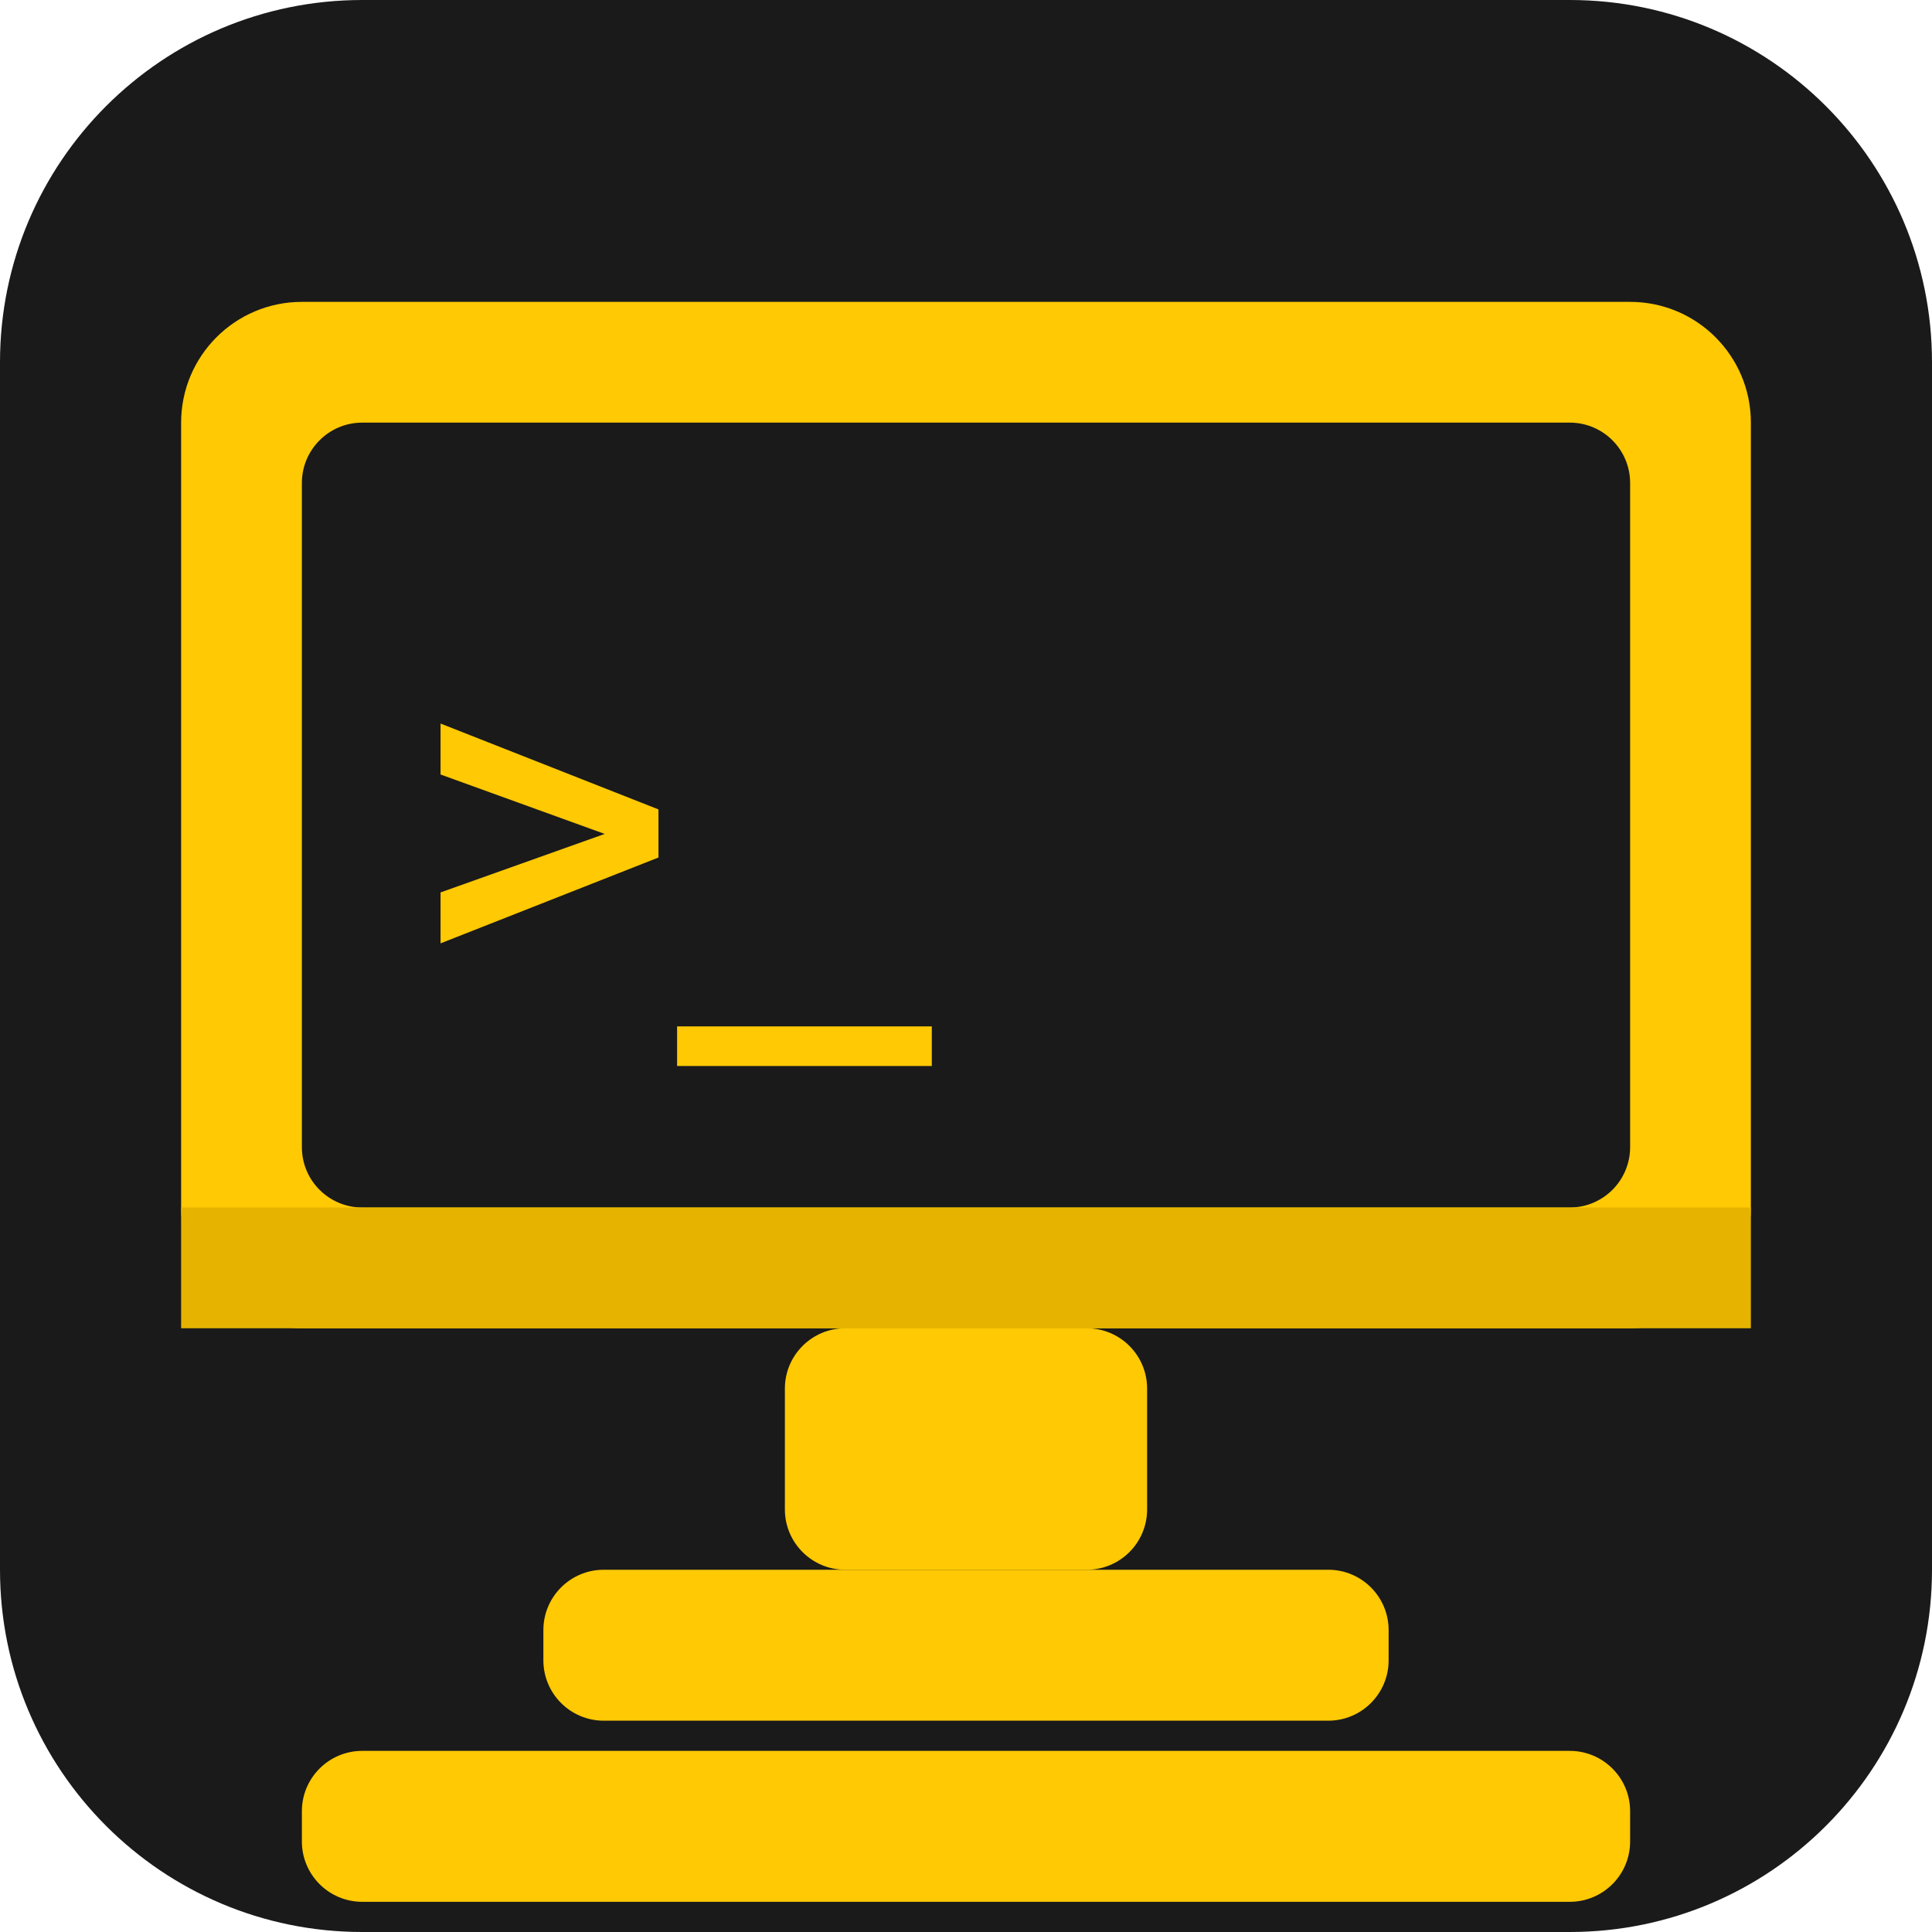
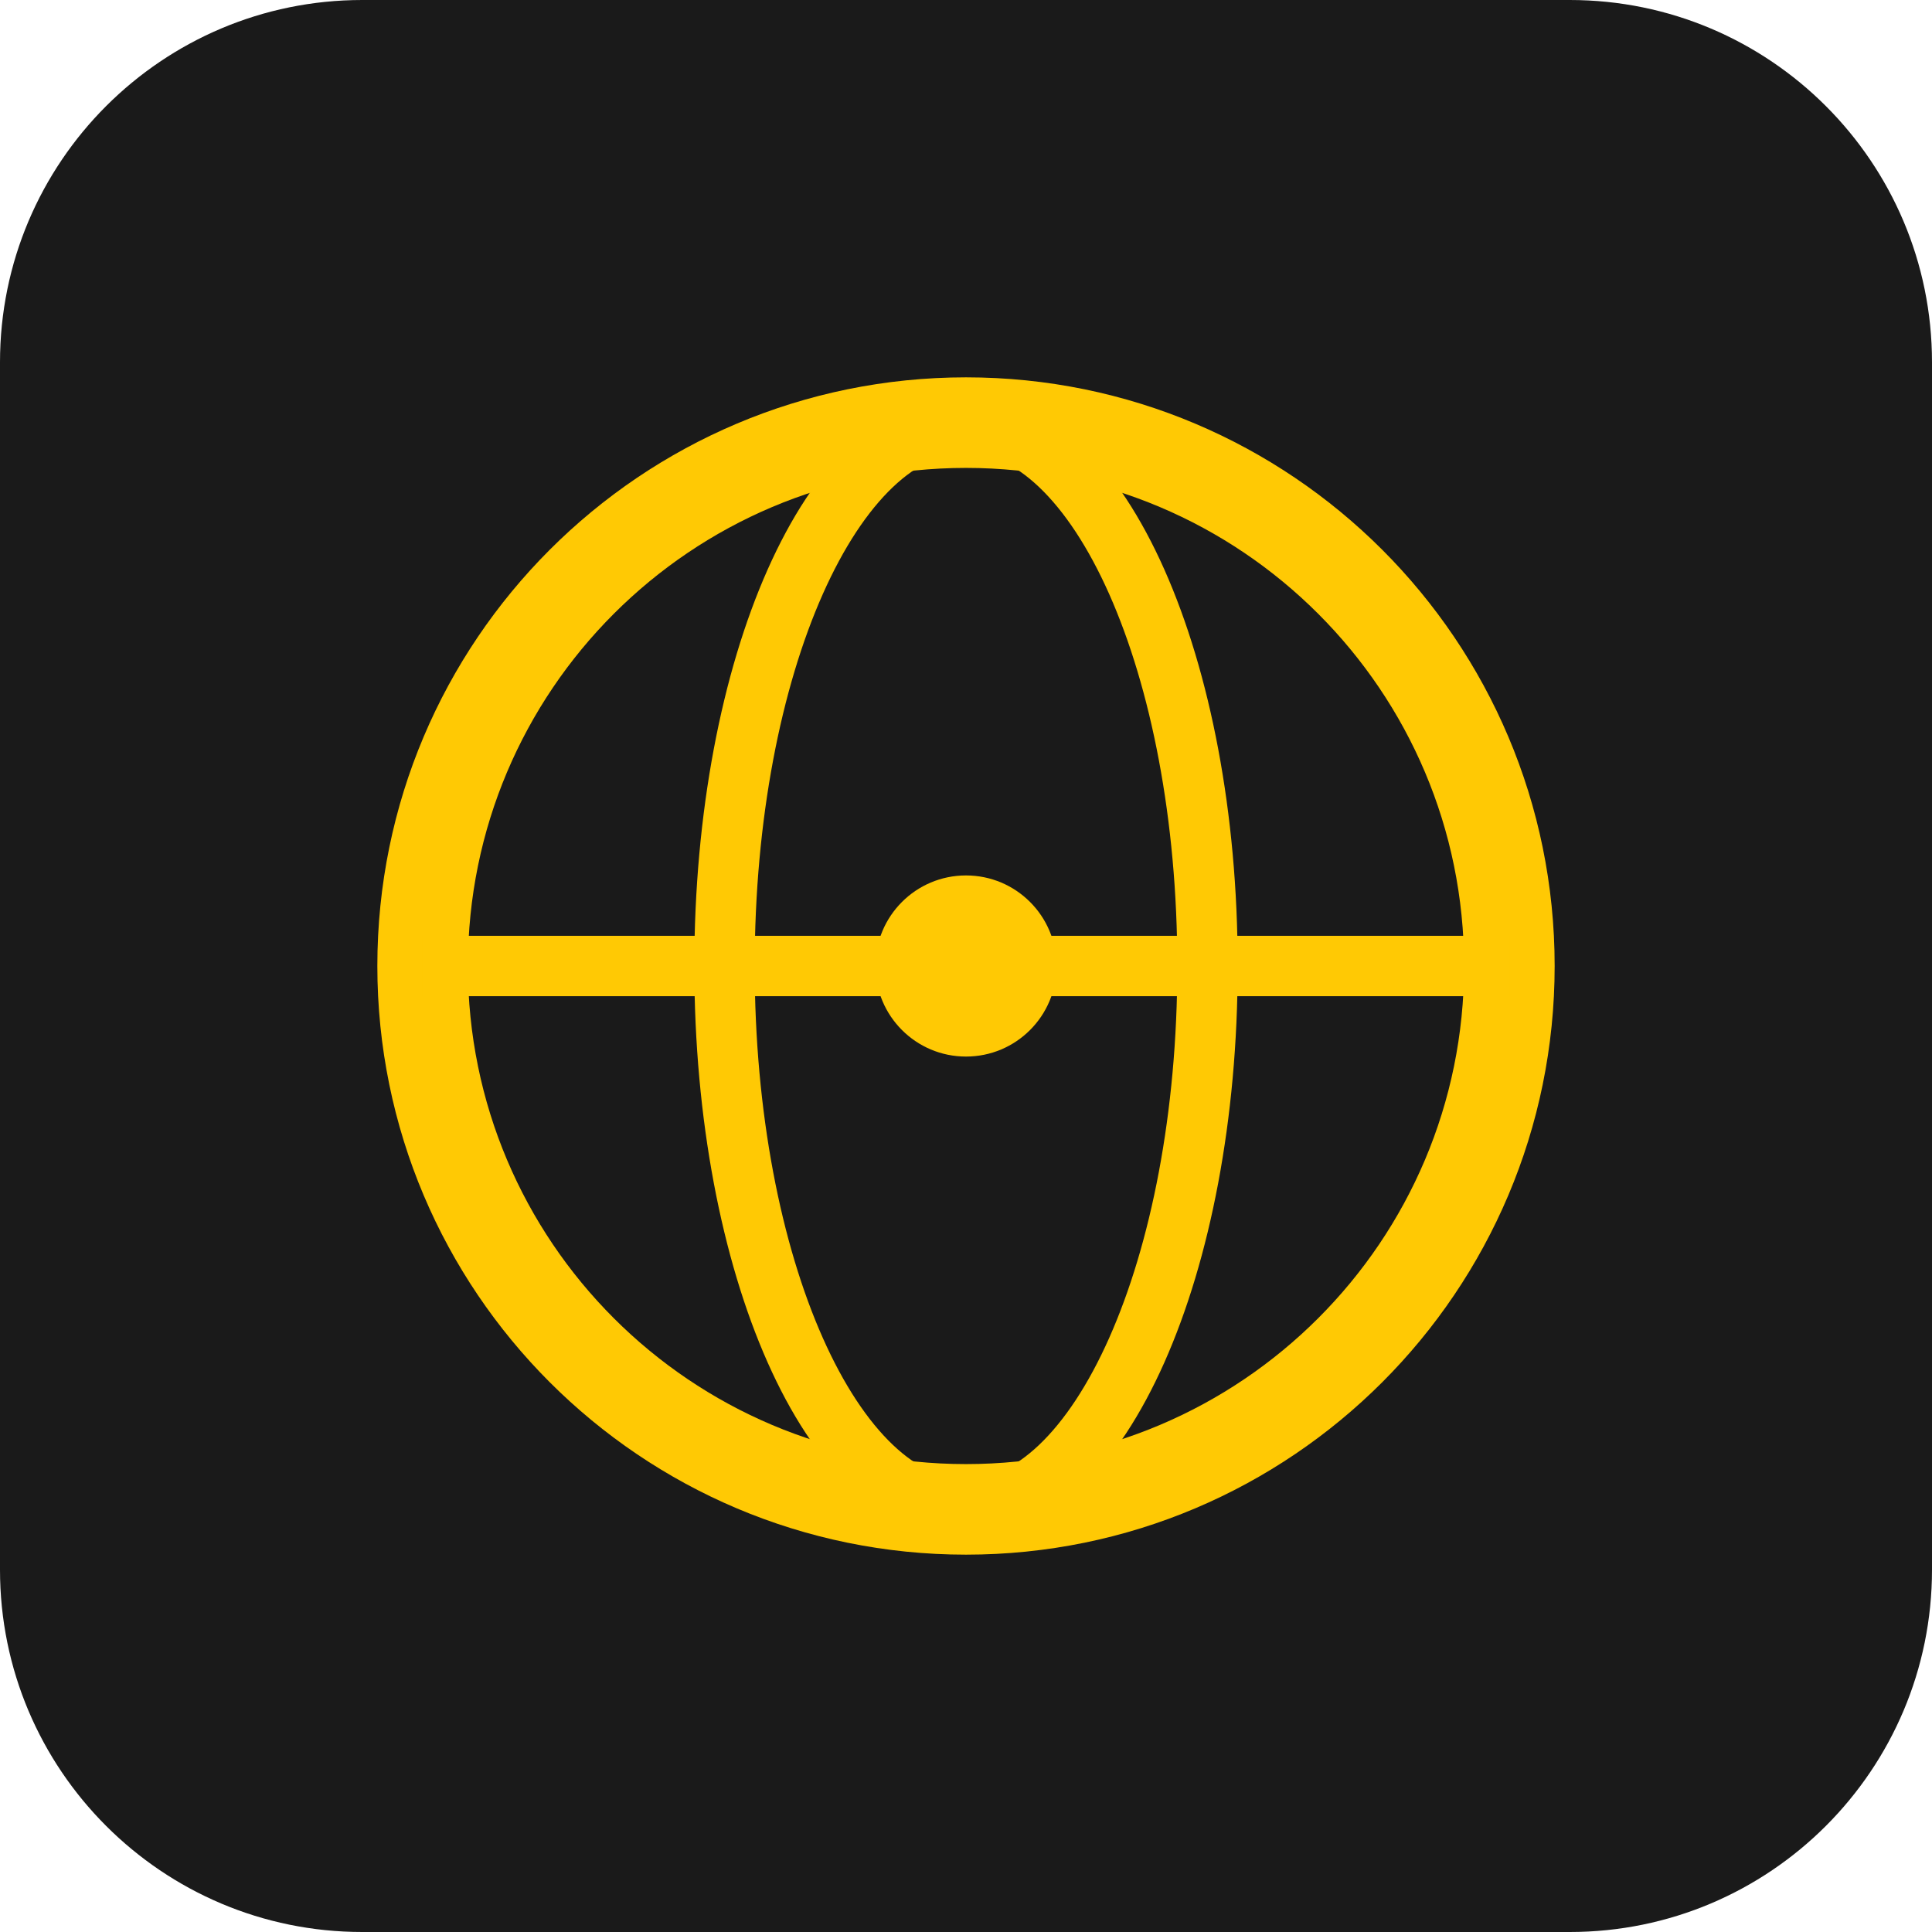
<svg xmlns="http://www.w3.org/2000/svg" width="32" height="32" viewBox="0 0 32 32">
  <rect width="32" height="32" rx="6" fill="#1a1a1a" />
-   <rect x="3" y="5" width="26" height="17" rx="2" fill="#FFC904" />
-   <rect x="5" y="7" width="22" height="13" rx="1" fill="#1a1a1a" />
-   <text x="7" y="16" font-family="monospace" font-size="7" fill="#FFC904" font-weight="700">&gt;_</text>
-   <rect x="3" y="20" width="26" height="2" rx="0" fill="#e6b400" />
-   <rect x="13" y="22" width="6" height="4" rx="1" fill="#FFC904" />
-   <rect x="9" y="26" width="14" height="2.5" rx="1" fill="#FFC904" />
-   <rect x="5" y="29" width="22" height="2.5" rx="1" fill="#FFC904" />
+   <circle cx="16" cy="16" r="9" fill="none" stroke="#FFC904" stroke-width="1.5" />
+   <ellipse cx="16" cy="16" rx="4" ry="9" fill="none" stroke="#FFC904" stroke-width="1" />
+   <line x1="7" y1="16" x2="25" y2="16" stroke="#FFC904" stroke-width="1" />
+   <circle cx="16" cy="16" r="1.5" fill="#FFC904" />
</svg>
